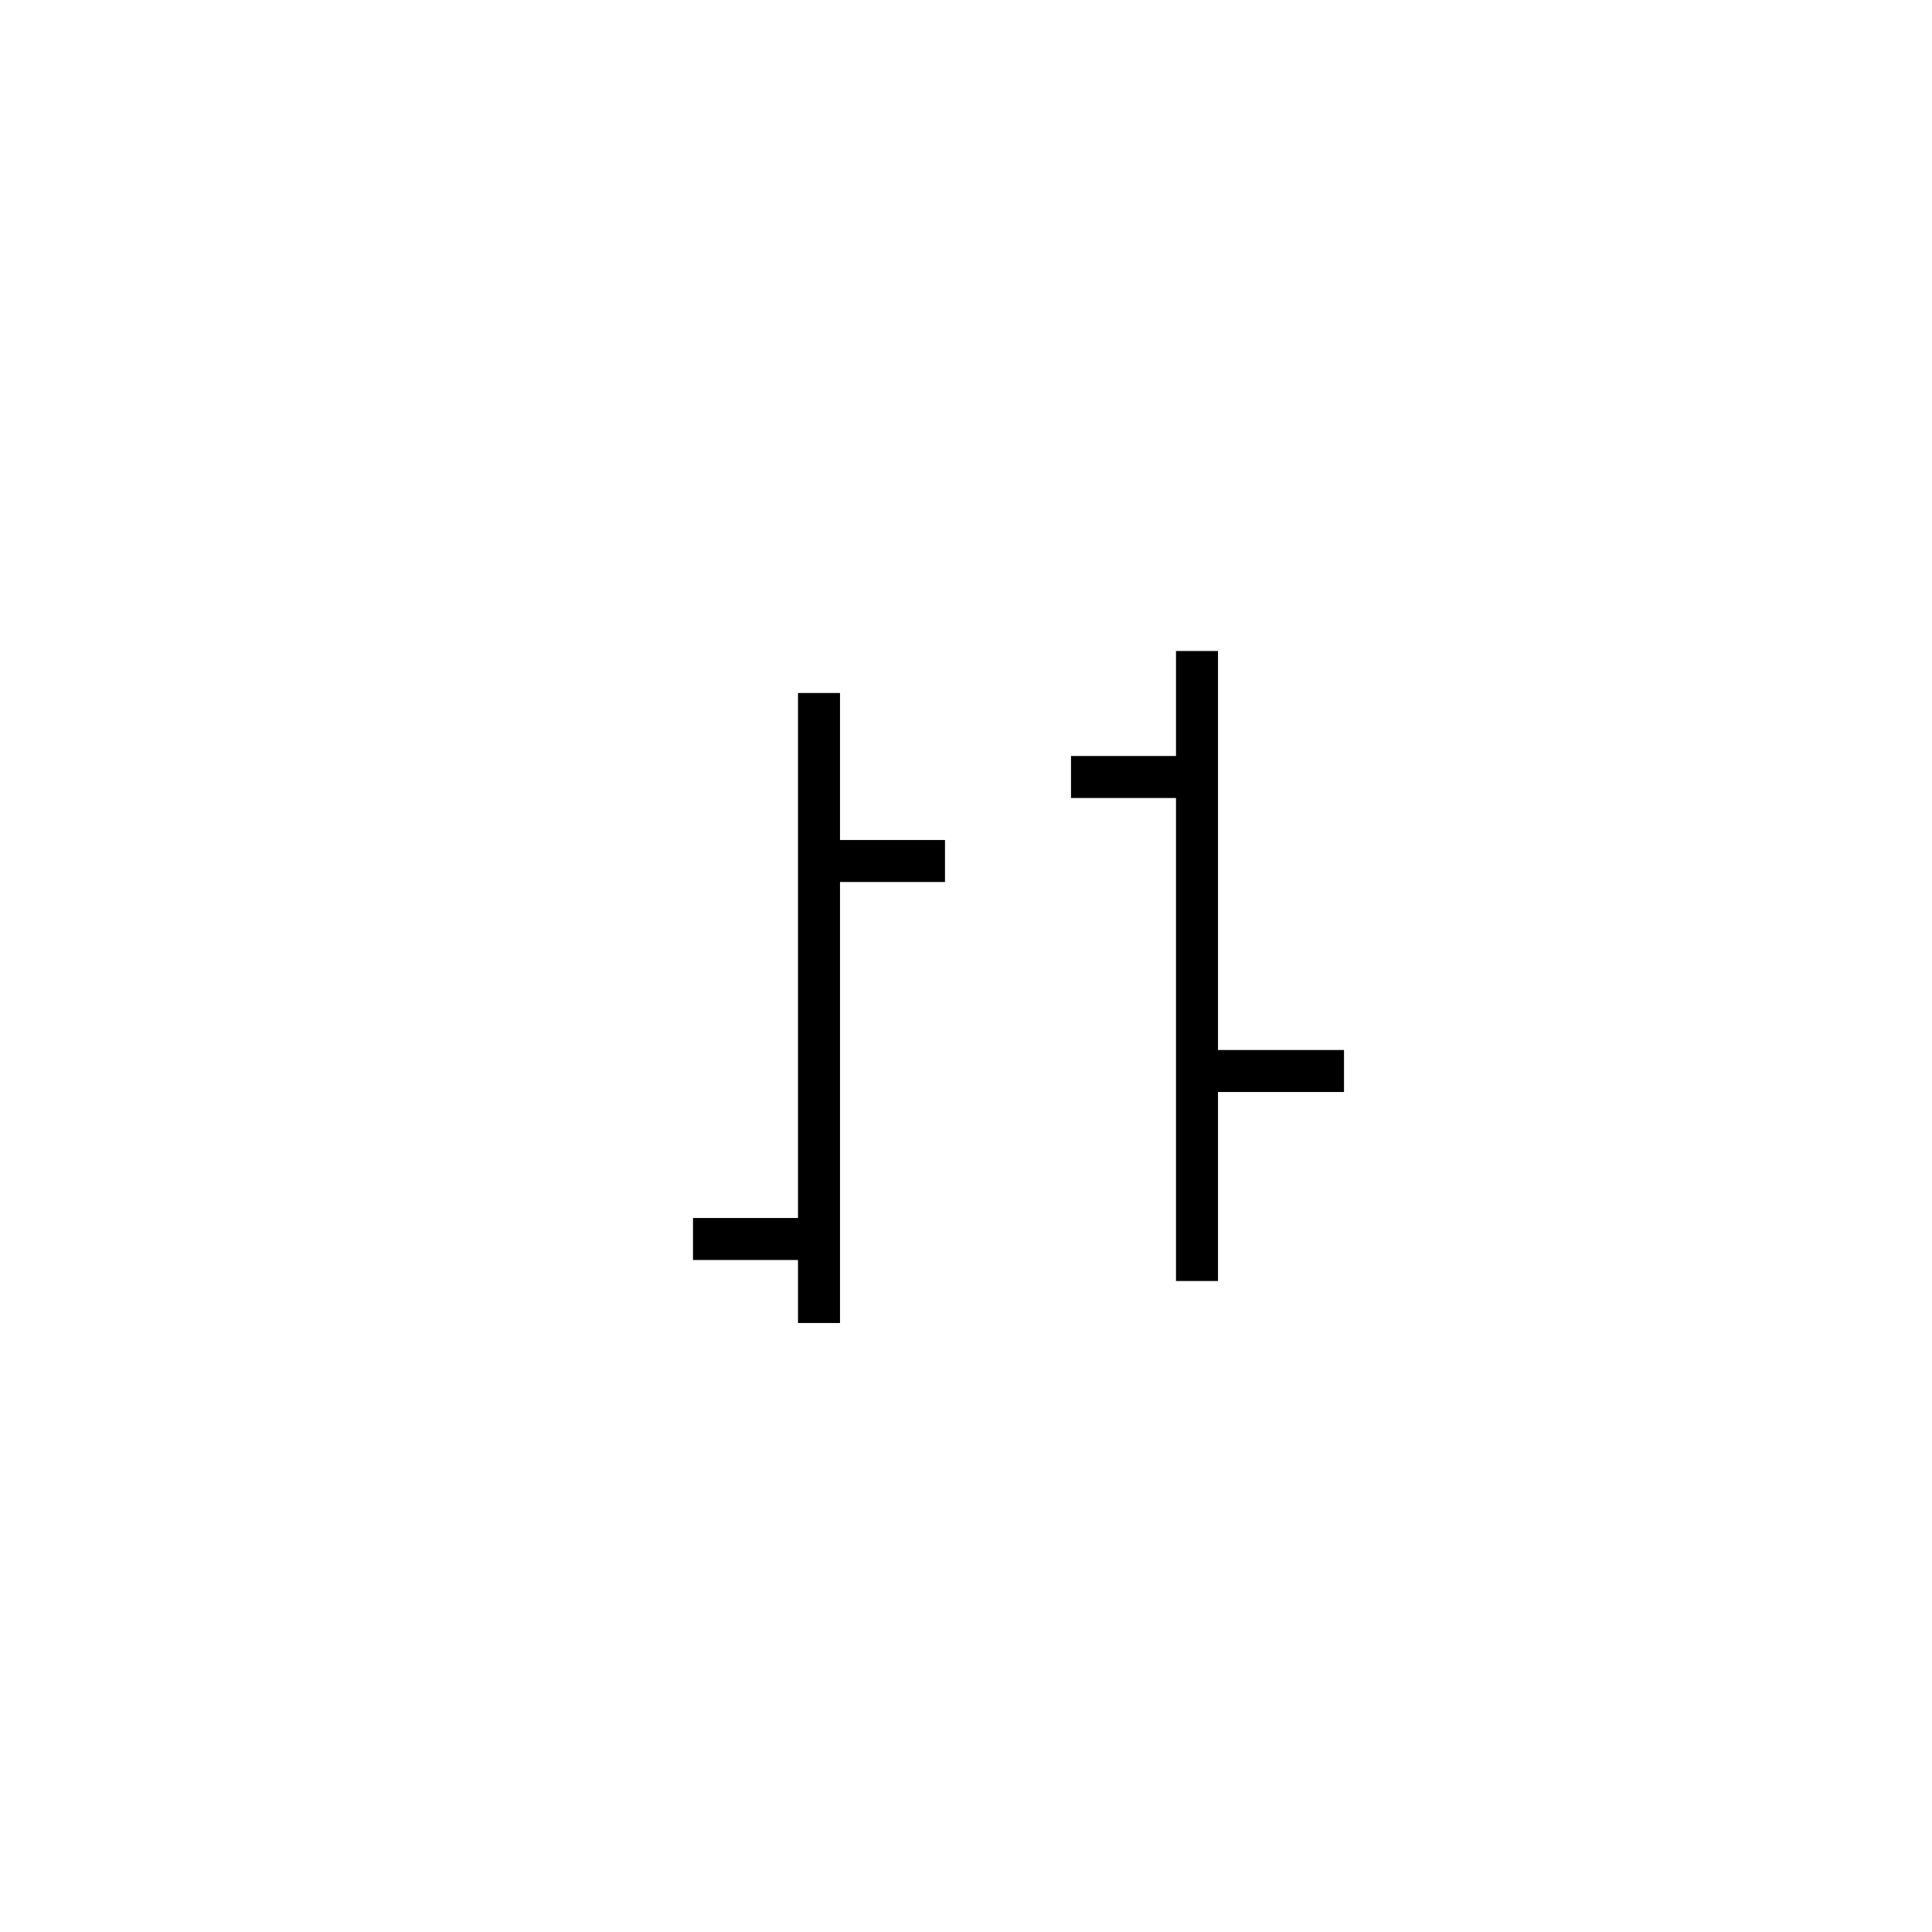
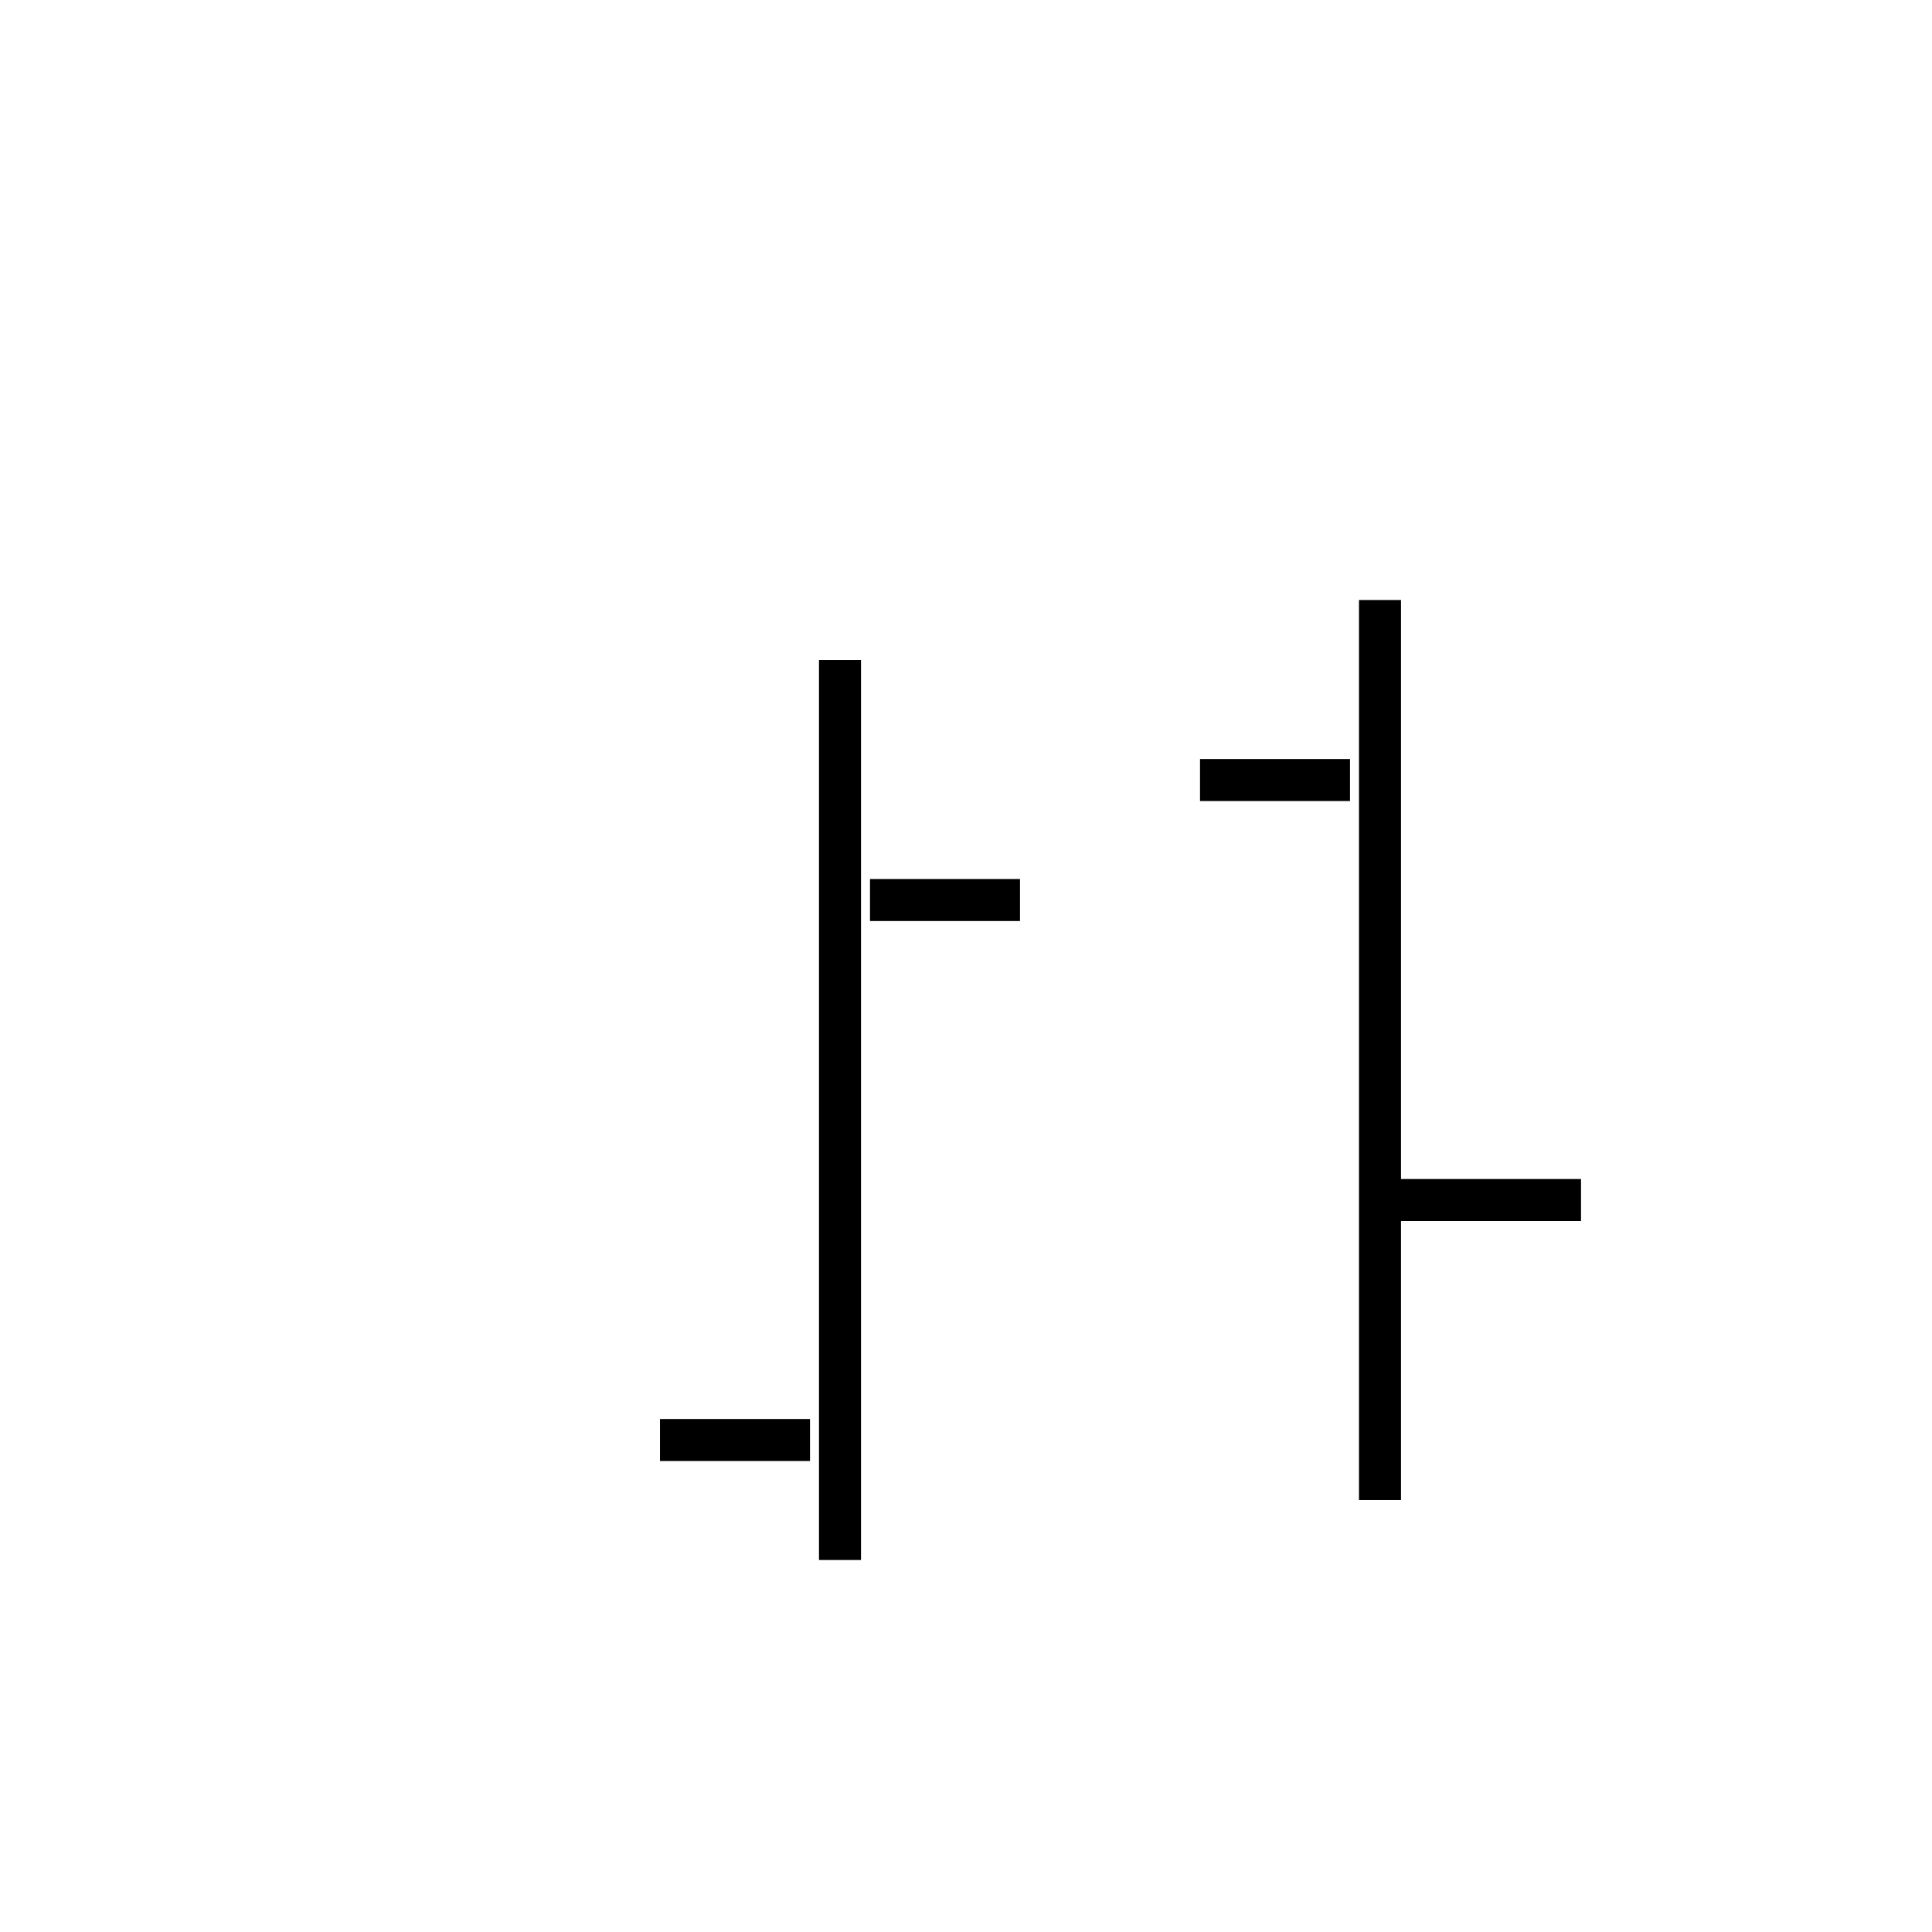
<svg xmlns="http://www.w3.org/2000/svg" width="46" height="46" viewBox="0 0 46 46" fill="none">
  <rect width="46" height="46" fill="white" />
-   <path d="M31.5 25.5H29M19.5 16.5V31.5V16.5ZM16.5 29.5H19H16.5ZM22.5 20.5H20H22.5ZM28.5 15.5V30.5V15.5ZM25.5 18.5H28H25.5Z" stroke="black" stroke-linecap="square" />
+   <path d="M37.143 28.572H33.572M20 15.714V37.143V15.714ZM15.714 34.286H19.286H15.714ZM24.286 21.429H20.714H24.286ZM32.857 14.286V35.714V14.286ZM28.572 18.572H32.143H28.572Z" stroke="black" stroke-linecap="square" />
</svg>
